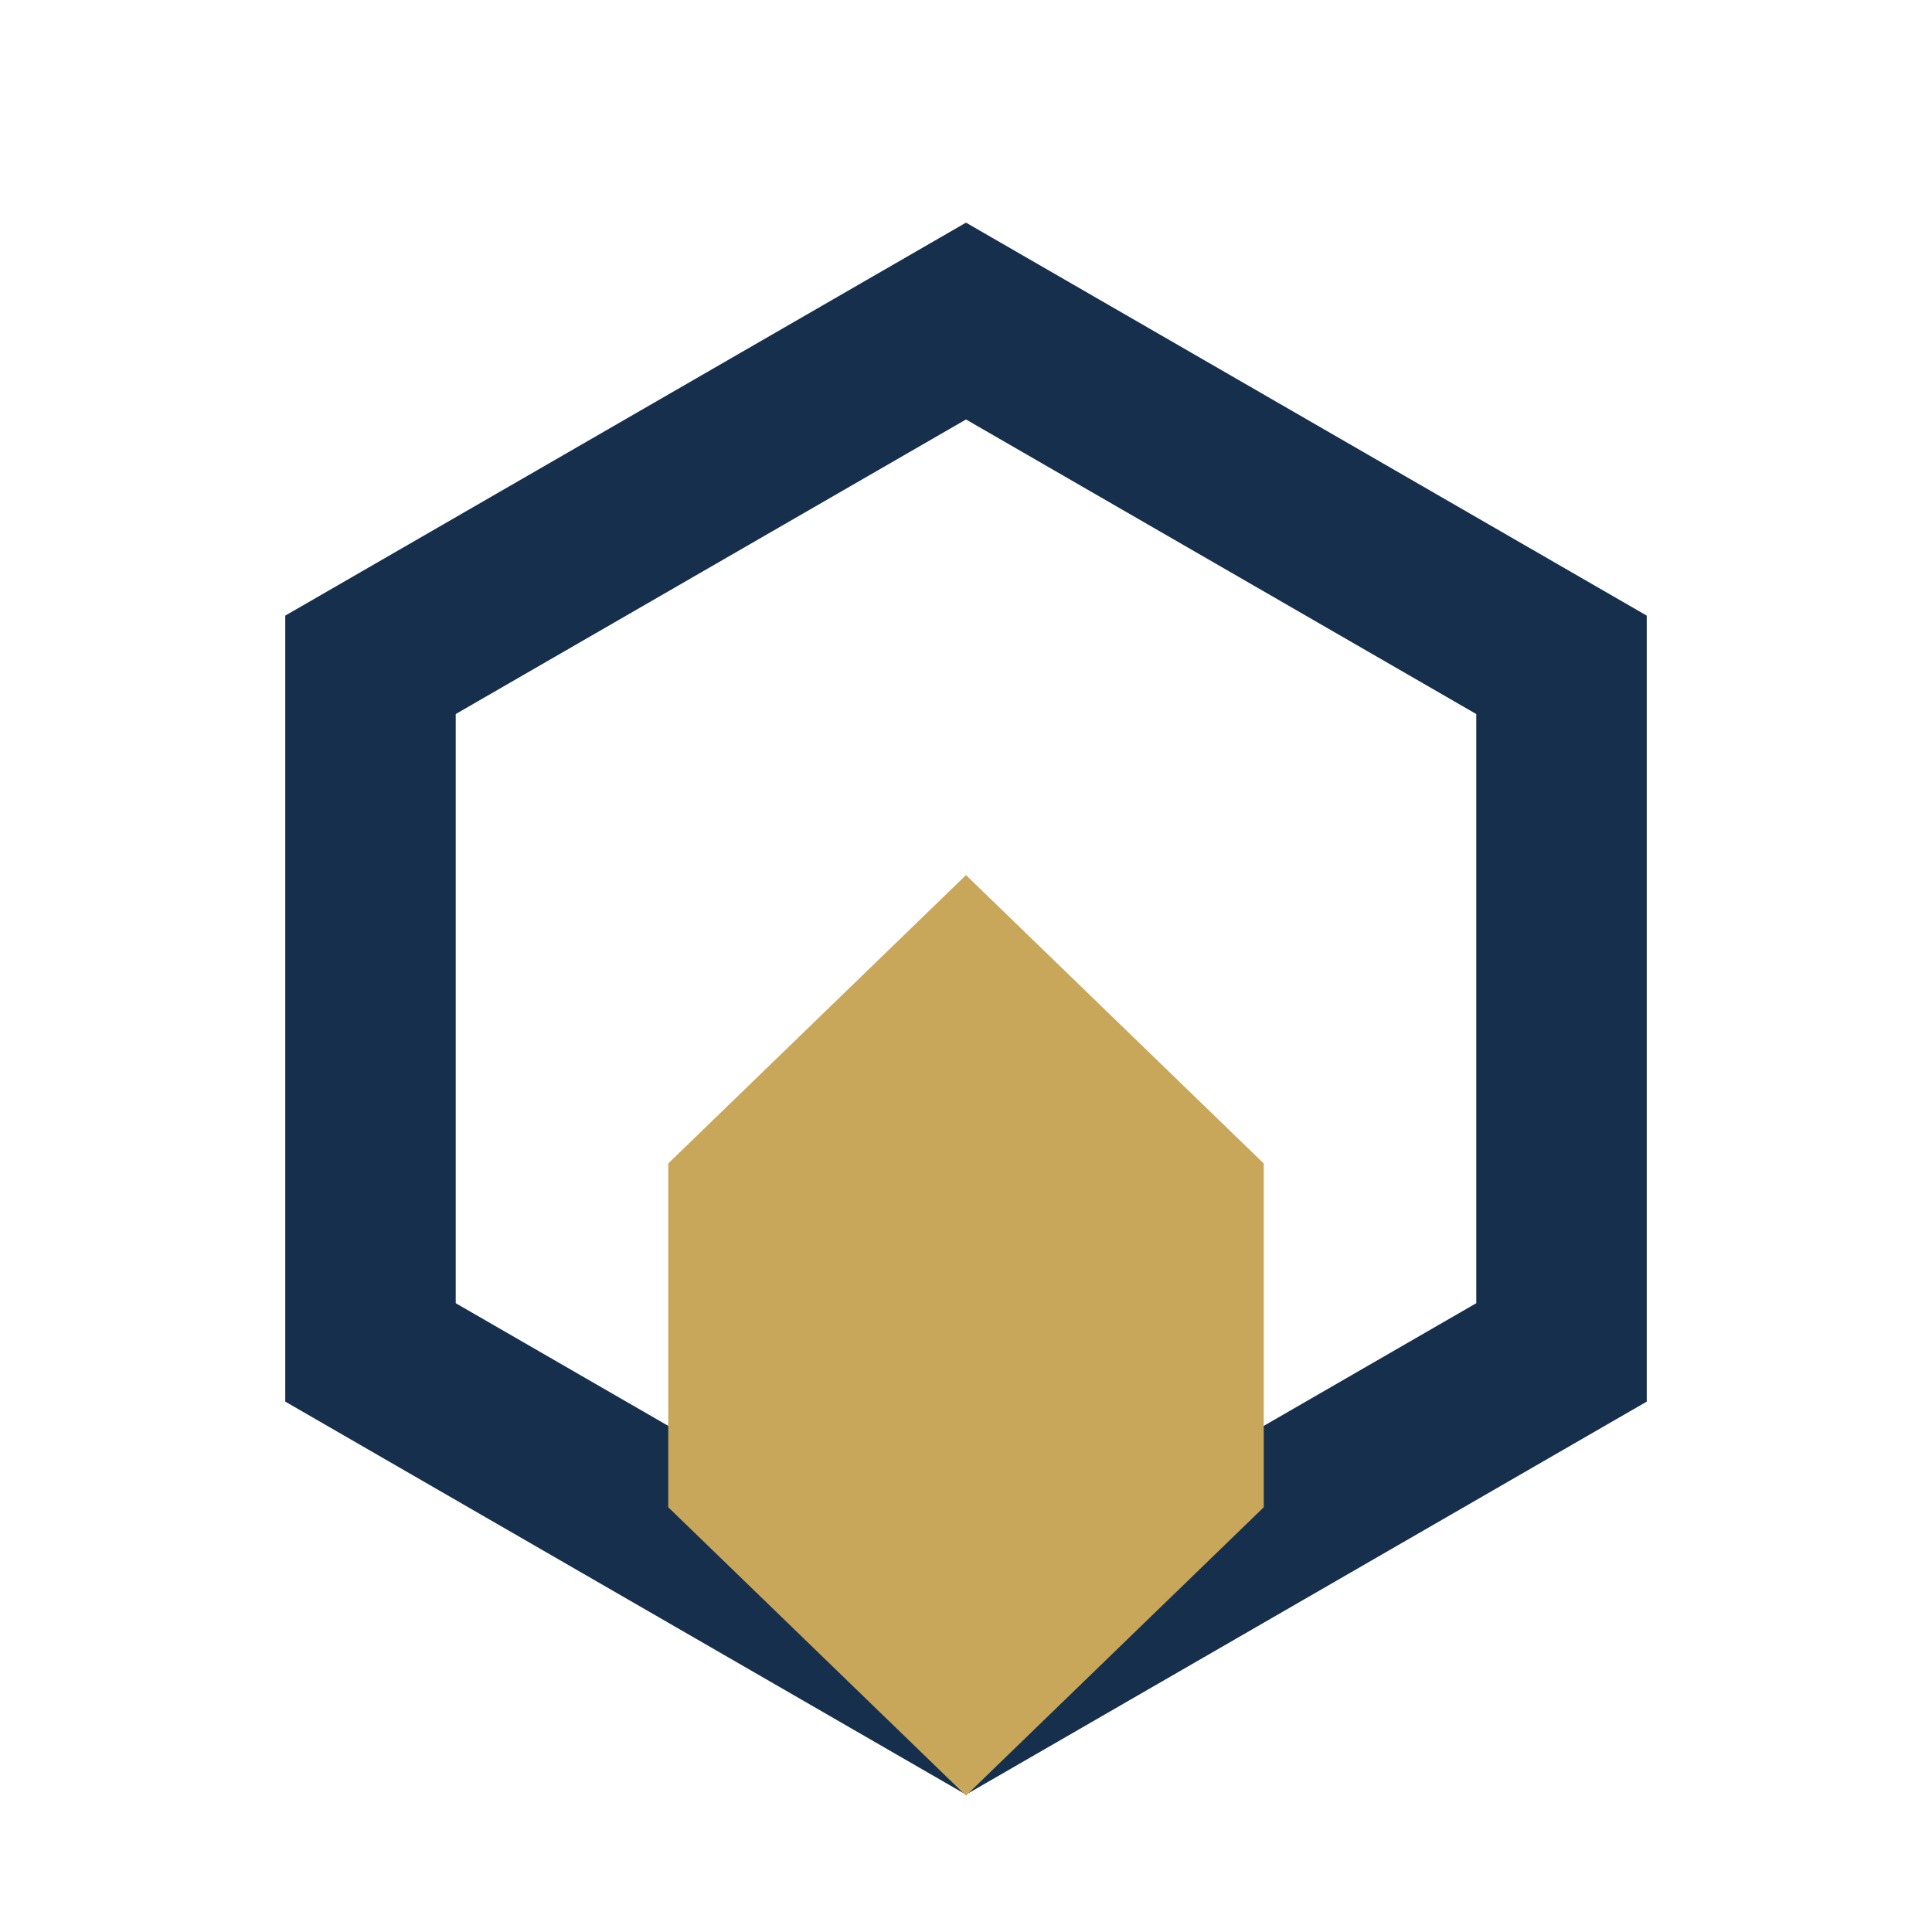
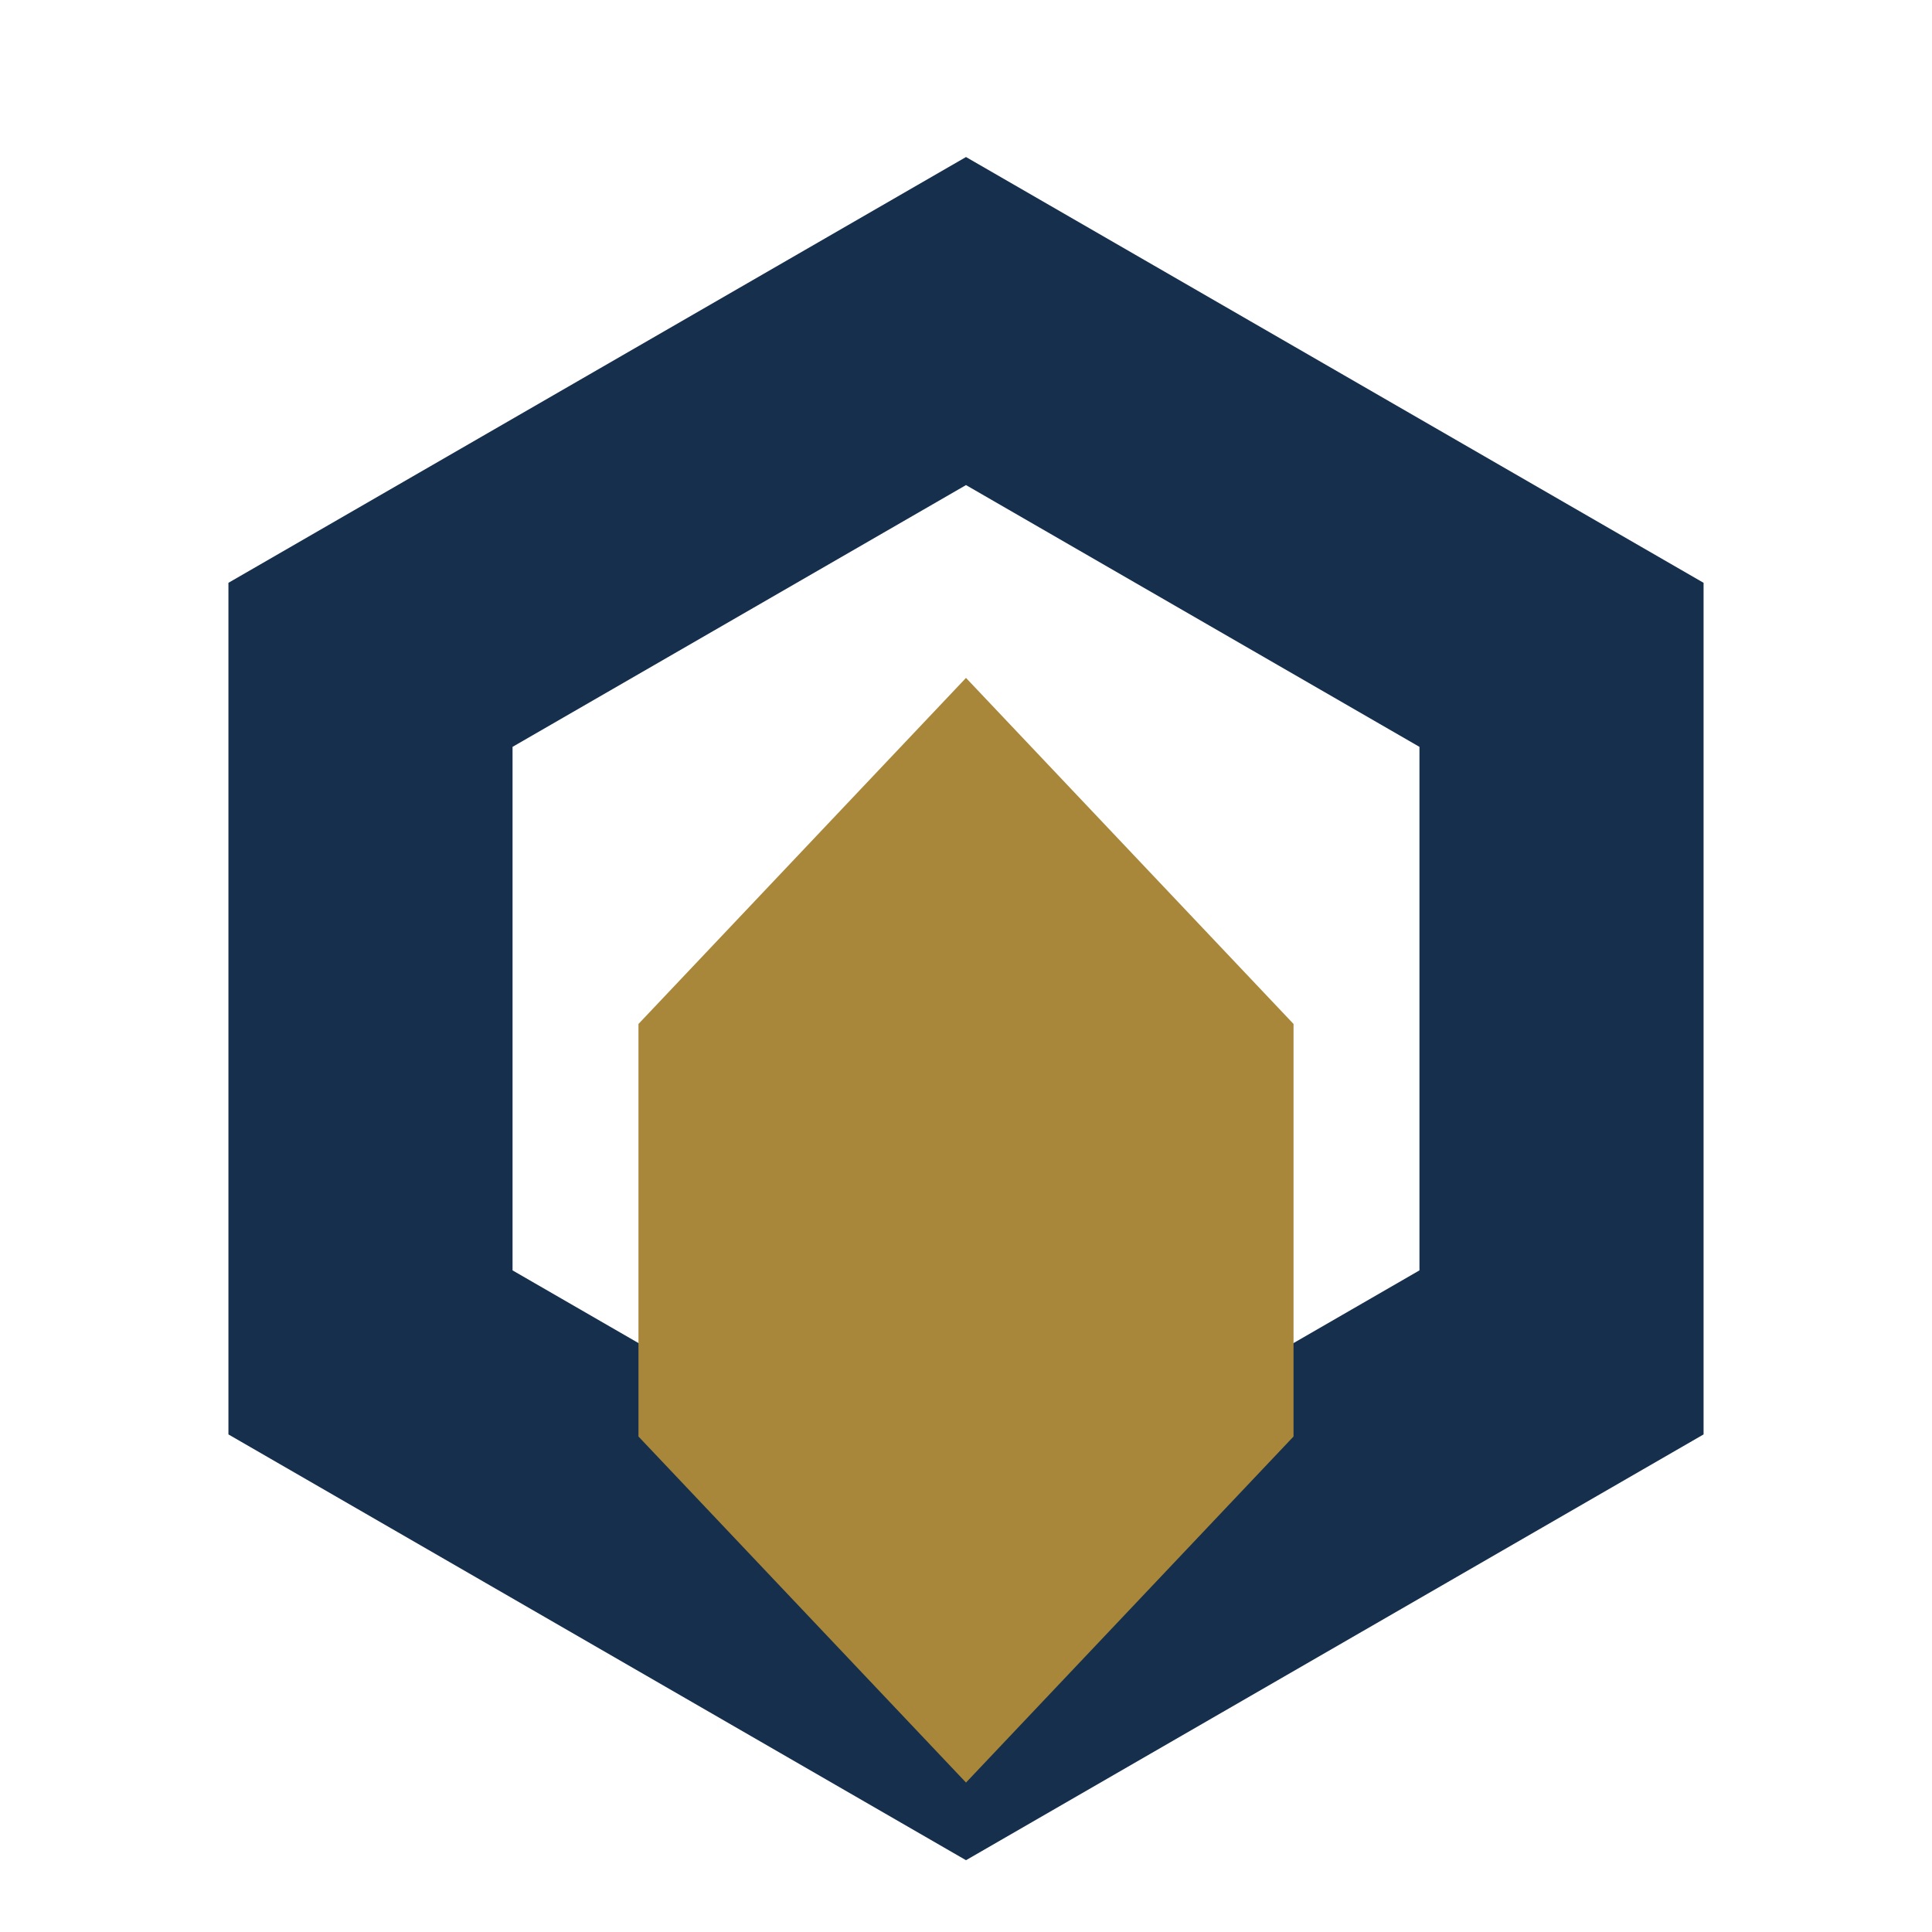
<svg xmlns="http://www.w3.org/2000/svg" viewBox="0 0 680 680" role="img" aria-labelledby="title desc">
  <defs>
    <clipPath id="clip-primary">
      <rect x="-260" y="-380" width="520" height="200" />
    </clipPath>
  </defs>
  <g transform="translate(340,355)">
-     <polygon fill="none" stroke="#162F4D" stroke-width="60" points="0,-242 209.6,-121 209.6,121 0,242 -209.6,121 -209.6,-121" />
-     <polygon fill="#c8a75A" points="0,-47 104.8,54.5 104.8,175.5 0,277 -104.8,175.5 -104.8,54.5" />
+     <polygon fill="none" stroke="#162F4D" stroke-width="100" points="0,-242 209.6,-121 209.6,121 0,242 -209.6,121 -209.6,-121" />
+     <g transform="scale(1.1, 1.2)">
+       <g transform="translate(0,-50)">
+         <polygon fill="#a8873A" points="0,-47 104.8,54.5 104.8,175.5 0,277 -104.8,175.5 -104.8,54.5" />
+       </g>
+     </g>
  </g>
</svg>
